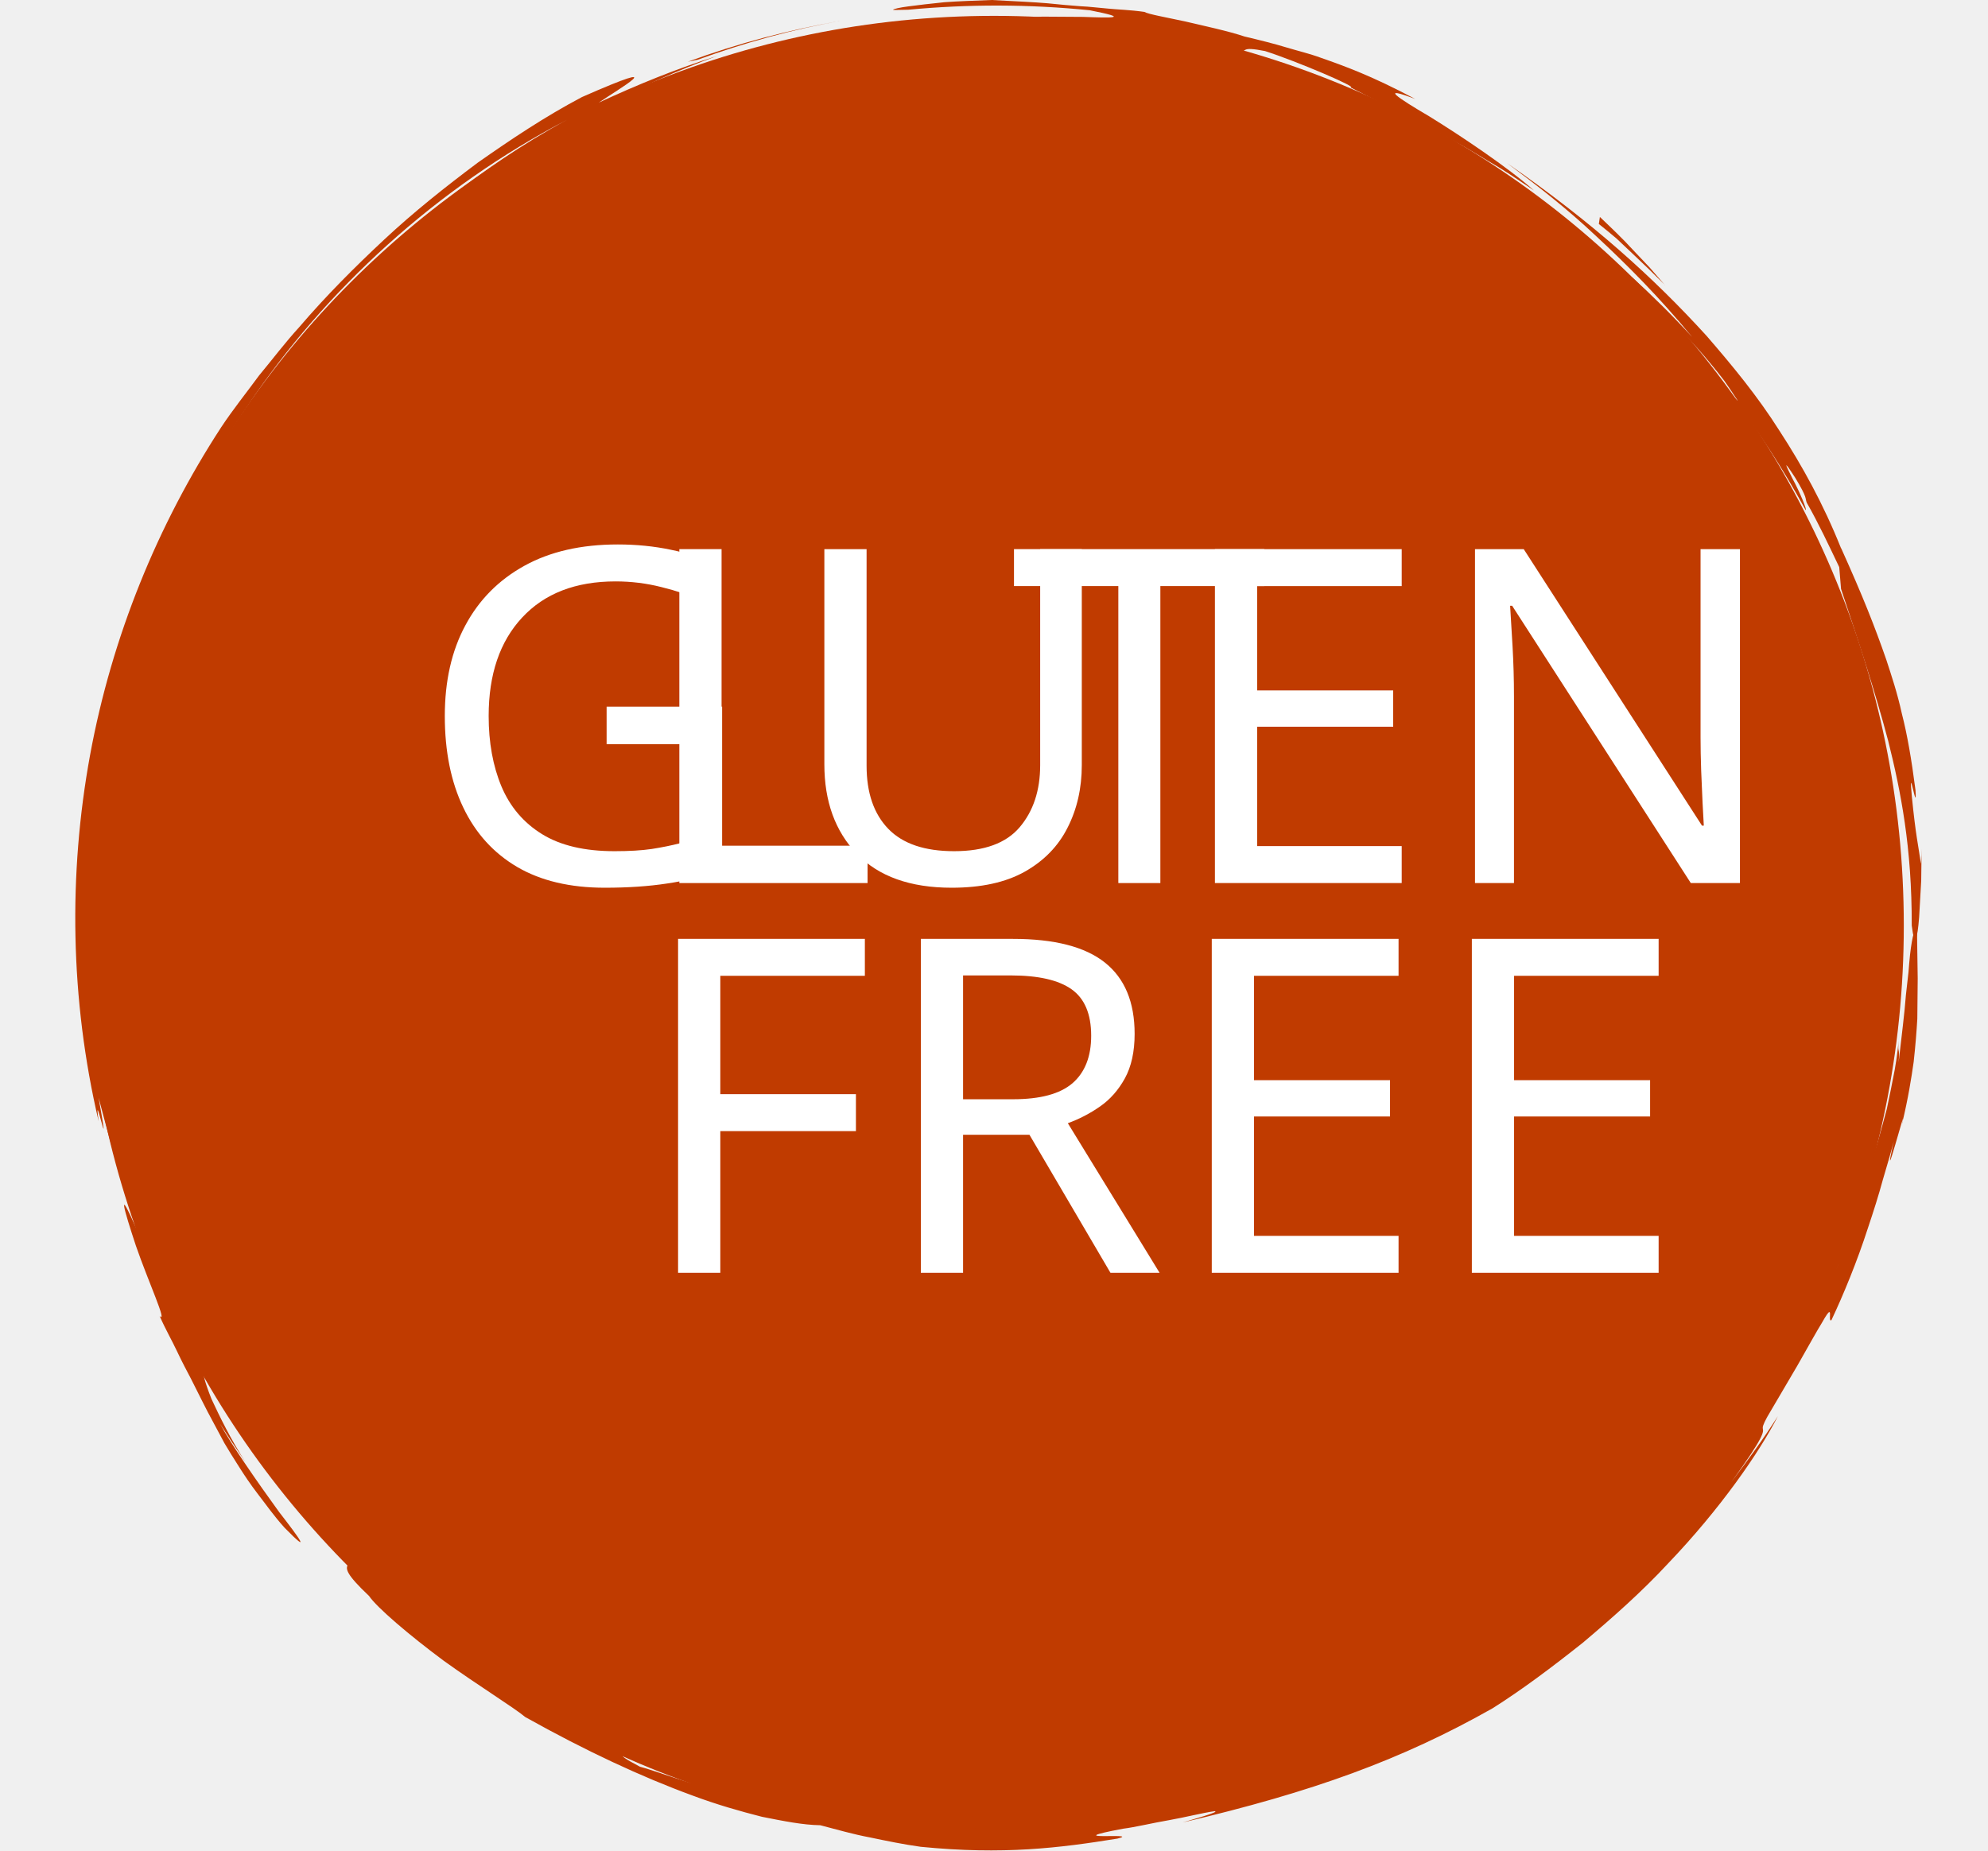
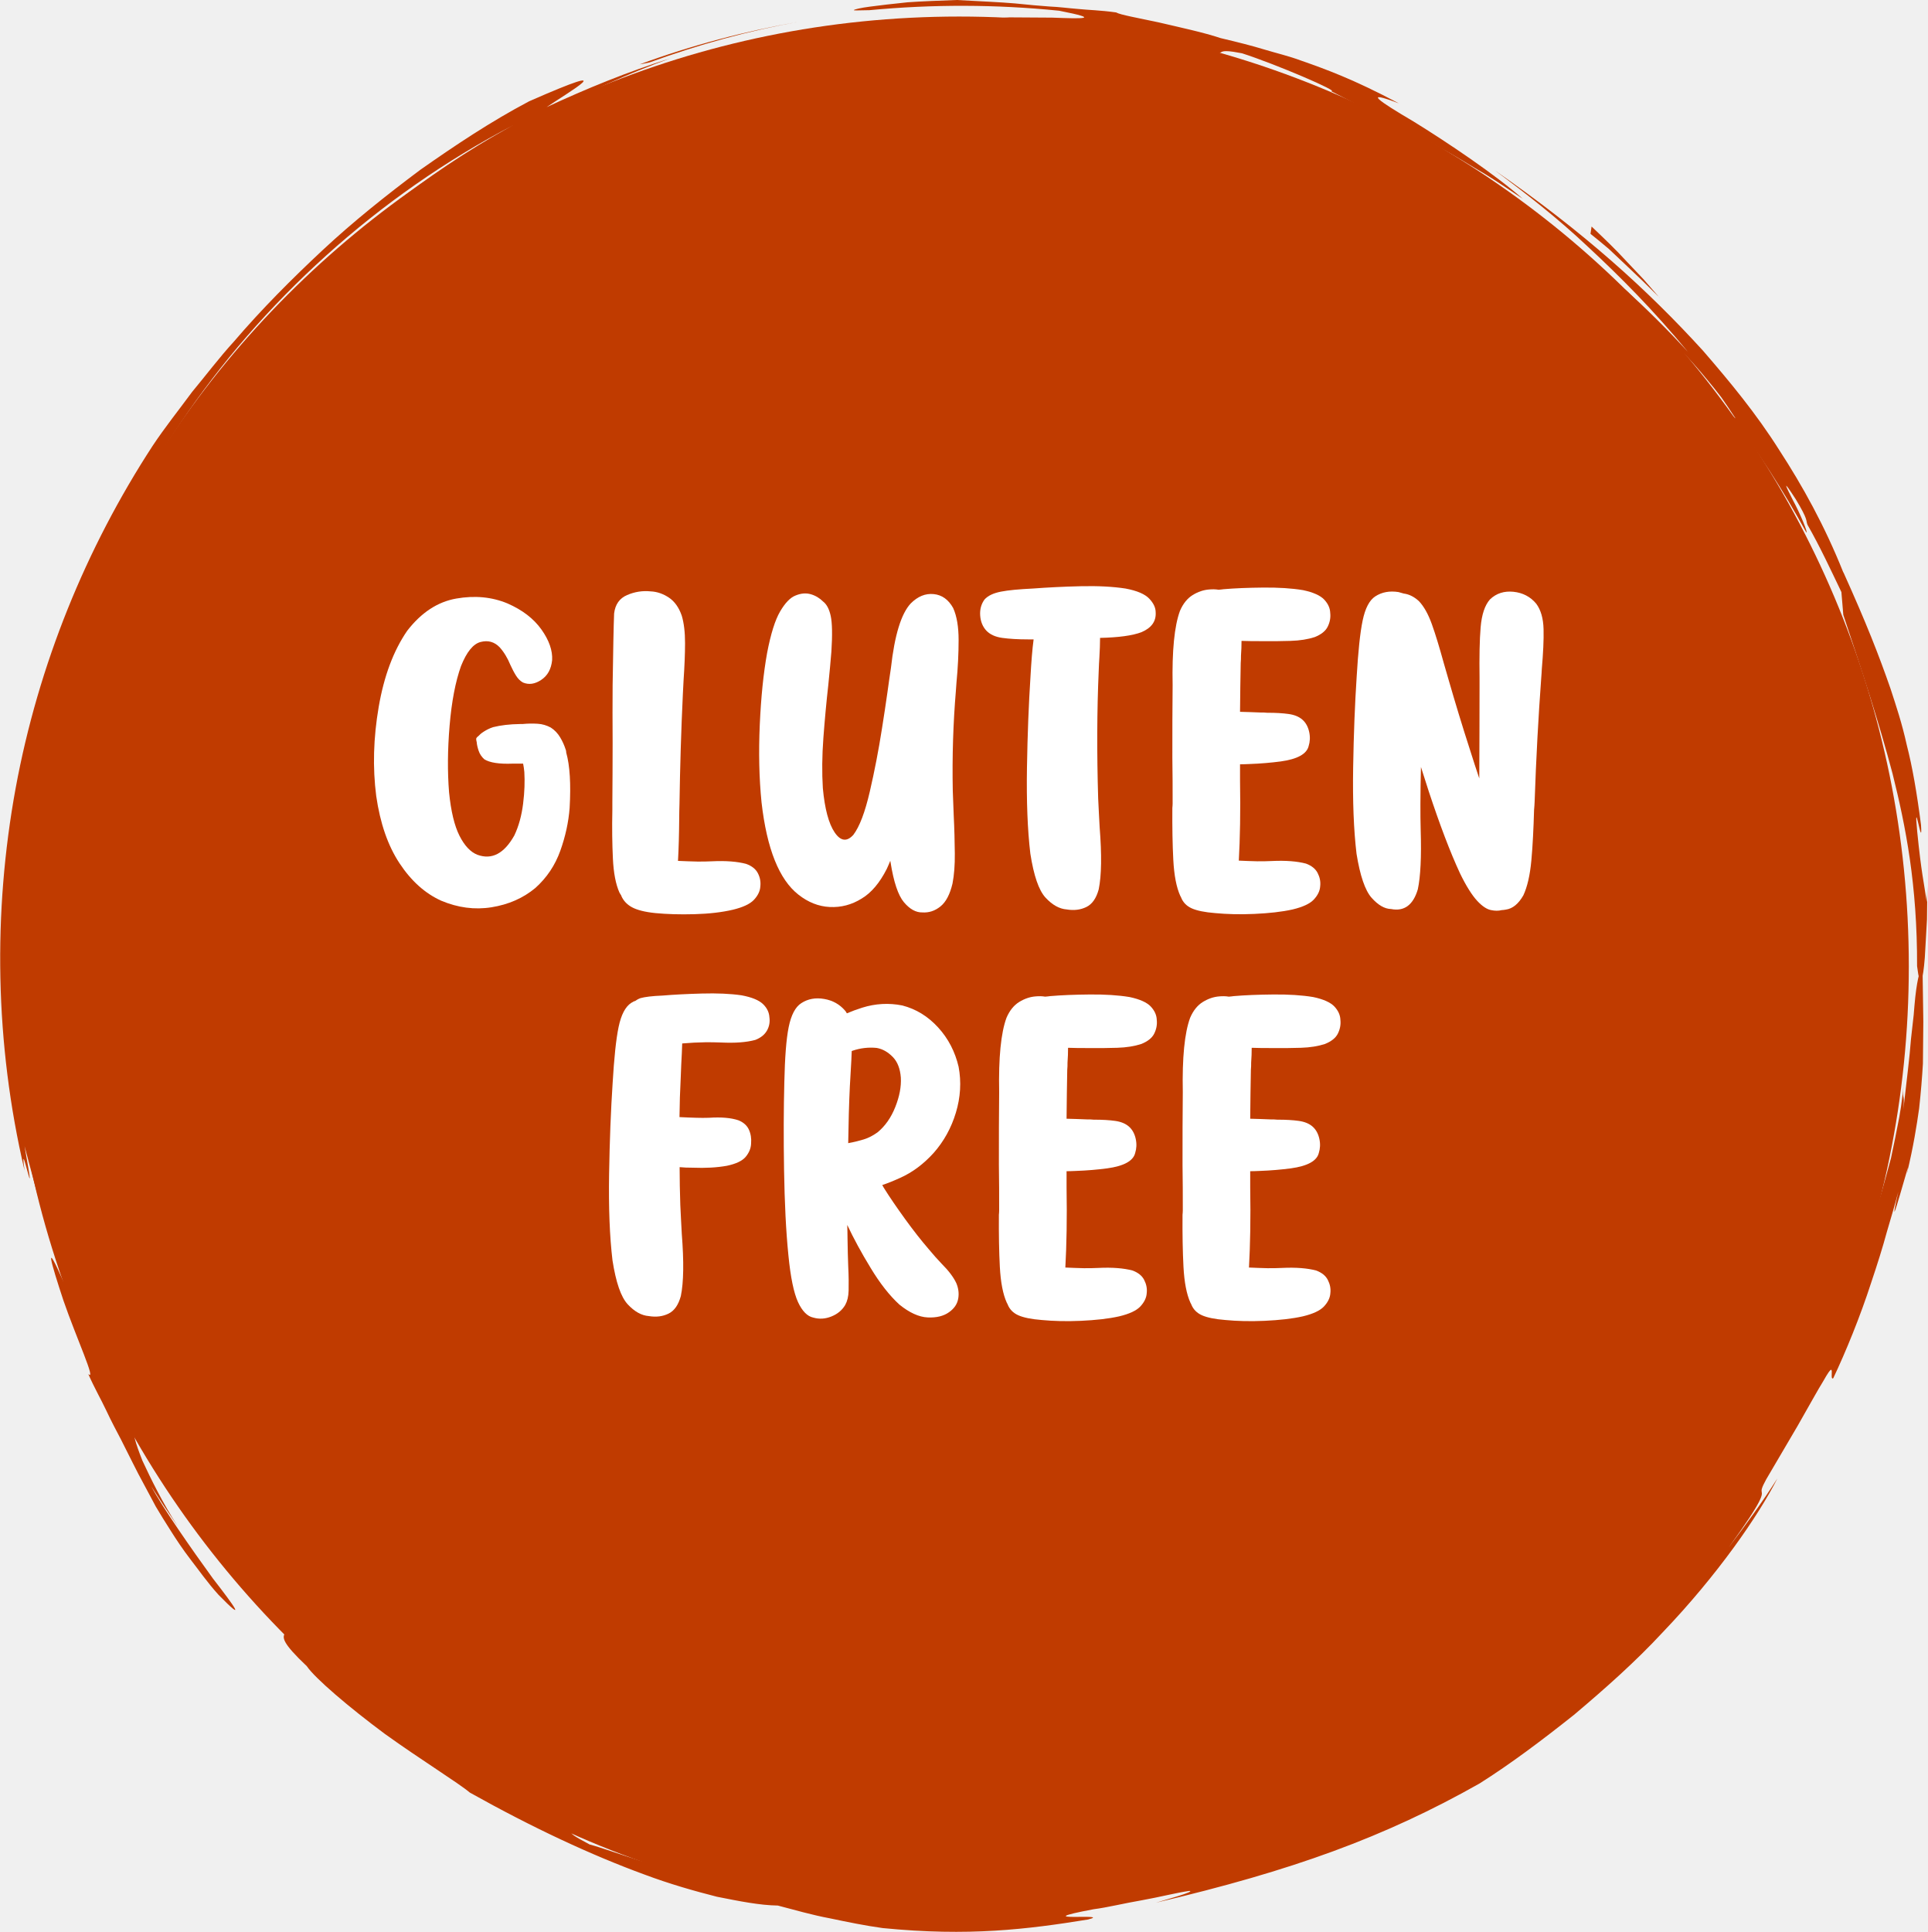
- <svg xmlns="http://www.w3.org/2000/svg" id="Layer_1" data-name="Layer 1" viewBox="0 0 153 142.44">
+ <svg xmlns="http://www.w3.org/2000/svg" id="Layer_1" data-name="Layer 1" viewBox="0 0 142.13 142.44">
  <defs>
    <style>
      .cls-1 {
-         letter-spacing: -.02em;
+         fill: #fff;
      }

      .cls-2 {
-         letter-spacing: -.03em;
-       }
- 
-       .cls-3 {
-         letter-spacing: .01em;
-       }
- 
-       .cls-4 {
        fill: #c03b00;
-       }
- 
-       .cls-5 {
-         fill: #fff;
-         font-family: Cheesecake, Cheesecake;
-         font-size: 36px;
      }
    </style>
  </defs>
  <g>
-     <circle class="cls-4" cx="76.5" cy="71.24" r="70.02" />
+     <circle class="cls-2" cx="70.72" cy="71.24" r="70.02" />
    <g>
-       <path class="cls-4" d="m146.38,86.48c.52-2.21-1.69,6.1-.63,1.37-.21.81-.51,1.83-.85,2.98-.31,1.15-.71,2.41-1.14,3.69-.83,2.57-1.9,5.17-2.81,7.09-.23.16-.02-.63-.16-.62-.07,0-.23.22-.58.84-.38.61-.95,1.65-1.88,3.28-1.27,2.16-1.94,3.3-2.32,3.95-.35.64-.36.79-.34.91.03.24.24.44-2.42,4.1,1.25-1.65,2.47-3.32,3.58-5.07-1.41,2.77-4.43,7.14-8.46,11.35-1.98,2.14-4.27,4.17-6.55,6.09-2.34,1.86-4.68,3.62-6.95,5.05-6.98,3.95-13.83,6.44-23.86,8.79.55-.17,2.99-.84,2.46-.87-.94.13-2.2.46-3.5.69-1.29.22-2.58.54-3.55.66-5.3,1,1.56.26-.42.76-4.46.72-8.78,1.26-15.14.63-1.31-.18-2.61-.45-3.9-.72-1.29-.24-2.56-.61-3.83-.94-1.34-.02-2.83-.32-4.49-.65-1.65-.42-3.46-.93-5.38-1.65-3.85-1.41-8.18-3.42-12.84-6.03-.81-.69-3.6-2.41-6.27-4.33-2.64-1.96-5.15-4.1-5.75-4.99-1.82-1.72-1.78-2.08-1.64-2.39.14-.3.39-.56-.87-2.1-2.24-2.66-1.37-1.81-.56-.93.42.43.86.84.89.83.05-.02-.35-.42-1.42-1.78,1.23,1.41,2.01,2.17,2.43,2.78.43.6.61.96.85,1.37.49.8,1.11,1.99,5.12,5.15l-.3-.43c1.71,1.21,3.94,2.99,6.21,4.44,1.11.76,2.24,1.42,3.24,1.97.99.58,1.91.96,2.59,1.2,1.2.65,2.12,1.09,2.8,1.41.68.33,1.1.55,1.35.7.5.3.29.29-.08.22-.74-.15-2.16-.55.25.71.77.2,2.06.67,3.61,1.16.78.23,1.61.48,2.47.73.85.25,1.75.44,2.61.66.86.23,1.71.39,2.51.53.79.14,1.52.28,2.15.37,1.27.14,2.13.19,2.26.08l-2.08-.37c-.69-.14-1.38-.31-2.06-.46-1.38-.29-2.73-.7-4.09-1.08,1.32.36.34-.03.88.08,1.36.54,3.38.99,5.54,1.34,1.09.14,2.21.3,3.31.4,1.1.07,2.19.14,3.19.2,4.01.12,6.76-.06,4.6.65-.28.02-.68.02-1.13.02-.45-.02-.95-.05-1.45-.08-.99-.06-1.96-.09-2.4-.07.19.21,1.75.36,3.8.52,1.03.02,2.18.05,3.34.07,1.17-.03,2.35-.05,3.44-.08,4.49-.58,9.46-1.72,16.2-3.46,2.34-.58,1.03,0,3.36-.67.84-.29,1.61-.62,2.34-.93.72-.31,1.41-.57,2.04-.85,1.25-.59,2.36-1.05,3.34-1.55.98-.48,1.86-.92,2.69-1.33.82-.43,1.59-.84,2.37-1.26,1.53-.87,3.1-1.74,4.97-3.06,1.89-1.29,4.11-3.01,6.85-5.6,3.59-3.06,7.12-7.02,10.12-11.34,3.04-4.31,5.47-9,7.44-13.32-.42.61.17-.85.84-2.72.32-.94.71-1.98,1-2.9.28-.93.53-1.74.67-2.2.28-.62.71-2.21,1.22-4.1.21-.96.41-1.99.61-3.02.19-1.03.29-2.07.39-3.01-.27,2.22.04.89-.09,2.45.24-2.13.46-3.82.56-5.18.07-.67.14-1.26.2-1.78.04-.52.08-.96.12-1.34.17-1.52.38-2.04.53-2.28.02,1.66.04,2.96.06,4.11-.01,1.13-.02,2.1-.03,3.1-.06,1-.14,2.04-.28,3.31-.18,1.27-.42,2.79-.88,4.71Z" />
-       <path class="cls-4" d="m12.28,101.29c.65.64-.88-2.67-1.82-5.4-.91-2.75-1.5-4.8.04-1.31-1.59-4.95-2.15-7.26-2.91-10.08,1.05,5.89-.44-1.4,0,1.8-2.2-9.39-2.33-19.04-.66-28.17,1.68-9.14,5.2-17.73,10.09-25.24.92-1.39,1.96-2.68,2.92-3.99,1.04-1.25,2-2.53,3.08-3.71,2.07-2.42,4.28-4.63,6.55-6.75,2.27-2.12,4.7-4.05,7.2-5.92,2.55-1.79,5.18-3.55,8.02-5.05,7.26-3.19,2.76-.58,1.29.43,2.97-1.38,6.01-2.62,9.13-3.6-3.11,1.12-6.12,2.5-9.03,4.01-.18.34,3.83-1.5,6.18-2.15.84-.34,1.71-.63,2.56-.95-1.36,1.02-5.91,2.59-10.89,5.12-4.99,2.49-10.28,6.11-13.6,9.33,8.5-7.17-1.6.79,1.88-2.39-.91.74-1.79,1.51-2.69,2.26.58-.52,1.3-1.17,2.16-1.94.86-.76,1.88-1.6,3.02-2.54,2.33-1.82,5.27-3.89,8.84-5.83-10.04,5.23-18.6,13.09-24.58,22.01-6.07,8.89-9.49,18.78-10.82,27.83.02-.54.19-1.97-.18-.35-1.18,6.53-.52,10.48-.36,13.33-.11-.95-.1-1.91-.15-2.87-.09,1.01-.16,2.19-.11,3.47.02.64.04,1.3.07,1.97.04.67.12,1.36.19,2.05.25,2.78.82,5.61,1.29,8,.18,1.32.42,2.52.62,3.73.26,1.2.53,2.4.88,3.7.76,2.58,1.77,5.6,3.84,9.63l-.36-.17c.55,1.1,1.06,2.21,1.64,3.29.61,1.06,1.15,2.17,1.82,3.2-1.01-1.52-.68-.85-.54-.48-.34-.42-.48-.78-1.1-1.92-.27-.11-.04.71.49,2.05.6,1.29,1.48,3.11,2.62,4.86-.37-.54-.74-1.09-1.08-1.59-.33-.51-.63-.98-.89-1.38.8,1.51,2.98,4.64,4.55,6.8,1.63,2.1,2.51,3.34.42,1.21-.84-.93-1.46-1.83-2.06-2.6-.59-.77-1.06-1.48-1.47-2.13-.41-.65-.78-1.23-1.1-1.78-.3-.56-.58-1.09-.86-1.61-.57-1.03-1.06-2.07-1.71-3.34-.33-.63-.7-1.32-1.08-2.13-.38-.81-.88-1.67-1.34-2.72Z" />
-       <path class="cls-4" d="m41.64,131.09c-2.97-1.88-2.46-1.73-1.45-1.14,1.03.58,2.7,1.4,2.09.92l1.36.77,1.39.71c.93.47,1.85.95,2.81,1.36.01.41-5.56-2.44-6.19-2.62Z" />
-       <path class="cls-4" d="m88.08.92c.29.17,1.59.4,3.13.73,1.53.36,3.32.74,4.57,1.16,1.27.3,2.3.56,3.22.84.93.28,1.8.48,2.69.81,1.8.63,3.89,1.38,7.23,3.16-2.76-1.05-1.45-.15,1.07,1.33,2.5,1.54,6.08,3.95,8.07,5.71-.77-.51-1.68-1.15-2.74-1.8-1.08-.62-2.22-1.38-3.5-2.04-2.49-1.44-5.32-2.76-7.9-4.1.73.07-4.07-1.99-6.56-2.79-1.98-.39-1.28.06-2.04.07-.38.02-1.12-.13-2.76-.4-.82-.13-1.85-.38-3.19-.56-.67-.11-1.41-.22-2.23-.36-.83-.1-1.73-.2-2.73-.32-.73-.14-1.73-.21-2.82-.3-.54-.04-1.11-.1-1.67-.13-.56-.02-1.12-.03-1.65-.05-2.13-.11-3.84-.04-3.61-.24-1.03-.05-2.02.06-3.02.22-1.01.15-2.05.22-3.19.24h-1.15c3.31-.55,6.68-.77,10.05-.83.37.06,1.13.18,2.05.18-.47-.07-.03-.13.81-.17.85,0,2.07.01,3.15.02,2.16.08,3.77.13.51-.51-4.65-.47-9.33-.48-13.98-.04-.85.01-1.19.04-1.15-.01.05-.05.48-.16,1.18-.25.7-.09,1.66-.21,2.77-.32,1.11-.08,2.36-.12,3.63-.17,1.84.1,3.2.16,4.27.25,1.07.11,1.86.18,2.57.23.71.03,1.34.12,2.1.18.75.08,1.64.09,2.84.26Z" />
-       <path class="cls-4" d="m53.69,4.6l-.75.15c3.83-1.41,7.8-2.46,11.83-3.16-3.78.67-7.48,1.7-11.08,3.01Z" />
-       <path class="cls-4" d="m128.15,21.95c-.44-.43-.85-.84-1.26-1.24-.42-.4-.83-.79-1.24-1.18-.41-.39-.82-.78-1.24-1.17-.44-.37-.89-.75-1.36-1.12l.08-.54c.88.84,1.76,1.67,2.58,2.57l1.25,1.32,1.19,1.37Z" />
-       <path class="cls-4" d="m18.72,33.89c-.33.73-.9,1.66-1.45,2.77-.29.55-.6,1.12-.92,1.71-.31.59-.6,1.21-.91,1.82-1.22,2.43-2.21,4.91-2.51,6.19.8-2.01.43-1.35.57-1.87-.55,1.28-1.14,2.55-1.63,3.85,1.44-4.99,3.8-9.58,6.86-14.48Z" />
-       <path class="cls-4" d="m141.7,42.2c1.7,3.77,2.6,6.07,3.47,8.57.41,1.26.85,2.56,1.2,4.16.41,1.59.74,3.49,1.05,5.89.14,2.1-.57-2.53-.28.5.3,3.01.49,3.71.7,5.18l.06-1.18c-.03.59-.02,1.49-.04,2.46-.05.96-.11,1.97-.16,2.82-.13,1.65-.34,2.51-.57.63.02-5.99-.84-10.32-1.81-14.2-1.03-3.88-2.18-7.34-3.63-11.7l-.14-1.68c-.8-1.67-1.58-3.35-2.5-4.96-.14-.35.09-.3-.87-1.89-1.05-1.62-.74-.98-.22.05.55,1.01,1.16,2.49,1,2.4-1.71-3.12-3.63-6.11-5.81-8.91-.73-1.08.74.8.56.46-.34-.53-.68-1.03-1.01-1.5-.35-.46-.7-.89-1.04-1.3-.68-.83-1.35-1.58-2.04-2.28-1.34-1.44-2.68-2.74-4.06-4.43,1.62,1.48,3.19,3.03,4.68,4.66-2.54-3.08-5.01-5.56-7.36-7.74-2.33-2.2-4.64-3.98-6.9-5.66,6.59,4.58,11.25,8.79,15.36,13.3,1.99,2.3,3.92,4.63,5.62,7.32,1.73,2.66,3.36,5.6,4.73,9.03Z" />
+       <path class="cls-2" d="m140.6,86.48c.52-2.21-1.69,6.1-.63,1.37-.21.81-.51,1.83-.85,2.98-.31,1.15-.71,2.41-1.14,3.69-.83,2.57-1.9,5.17-2.81,7.09-.23.16-.02-.63-.16-.62-.07,0-.23.22-.58.84-.38.61-.95,1.65-1.88,3.28-1.27,2.16-1.94,3.3-2.32,3.95-.35.64-.36.79-.34.91.03.24.24.44-2.42,4.1,1.25-1.65,2.47-3.32,3.58-5.07-1.41,2.77-4.43,7.14-8.46,11.35-1.98,2.14-4.27,4.17-6.55,6.09-2.34,1.86-4.68,3.62-6.95,5.05-6.98,3.95-13.83,6.44-23.86,8.79.55-.17,2.99-.84,2.46-.87-.94.13-2.2.46-3.5.69-1.29.22-2.58.54-3.55.66-5.3,1,1.56.26-.42.76-4.46.72-8.78,1.26-15.14.63-1.31-.18-2.61-.45-3.9-.72-1.29-.24-2.56-.61-3.83-.94-1.34-.02-2.83-.32-4.49-.65-1.65-.42-3.46-.93-5.38-1.65-3.85-1.41-8.18-3.42-12.84-6.03-.81-.69-3.6-2.41-6.27-4.33-2.64-1.96-5.15-4.1-5.75-4.99-1.82-1.72-1.78-2.08-1.64-2.39.14-.3.39-.56-.87-2.1-2.24-2.66-1.37-1.81-.56-.93.42.43.86.84.89.83.05-.02-.35-.42-1.42-1.78,1.23,1.41,2.01,2.17,2.43,2.78.43.6.61.96.85,1.37.49.8,1.11,1.99,5.12,5.15l-.3-.43c1.71,1.21,3.94,2.99,6.21,4.44,1.11.76,2.24,1.42,3.24,1.97.99.58,1.91.96,2.59,1.2,1.2.65,2.12,1.09,2.8,1.41.68.33,1.1.55,1.35.7.5.3.29.29-.08.22-.74-.15-2.16-.55.25.71.77.2,2.06.67,3.61,1.16.78.23,1.61.48,2.47.73.85.25,1.75.44,2.61.66.86.23,1.71.39,2.51.53.79.14,1.52.28,2.15.37,1.27.14,2.13.19,2.26.08l-2.08-.37c-.69-.14-1.38-.31-2.06-.46-1.38-.29-2.73-.7-4.09-1.08,1.32.36.34-.03.88.08,1.36.54,3.38.99,5.54,1.34,1.09.14,2.21.3,3.31.4,1.1.07,2.19.14,3.19.2,4.01.12,6.76-.06,4.6.65-.28.02-.68.02-1.13.02-.45-.02-.95-.05-1.45-.08-.99-.06-1.96-.09-2.4-.07.19.21,1.75.36,3.8.52,1.03.02,2.18.05,3.34.07,1.17-.03,2.35-.05,3.44-.08,4.49-.58,9.46-1.72,16.2-3.46,2.34-.58,1.03,0,3.36-.67.84-.29,1.61-.62,2.34-.93.72-.31,1.41-.57,2.04-.85,1.25-.59,2.36-1.05,3.34-1.55.98-.48,1.86-.92,2.69-1.33.82-.43,1.59-.84,2.37-1.26,1.53-.87,3.1-1.74,4.97-3.06,1.89-1.29,4.11-3.01,6.85-5.6,3.59-3.06,7.12-7.02,10.12-11.34,3.04-4.31,5.47-9,7.44-13.32-.42.61.17-.85.84-2.72.32-.94.71-1.98,1-2.9.28-.93.53-1.74.67-2.2.28-.62.71-2.21,1.22-4.1.21-.96.41-1.99.61-3.02.19-1.03.29-2.07.39-3.01-.27,2.22.04.89-.09,2.45.24-2.13.46-3.82.56-5.18.07-.67.14-1.26.2-1.78.04-.52.08-.96.12-1.34.17-1.52.38-2.04.53-2.28.02,1.66.04,2.96.06,4.11-.01,1.13-.02,2.1-.03,3.1-.06,1-.14,2.04-.28,3.31-.18,1.27-.42,2.79-.88,4.71Z" />
+       <path class="cls-2" d="m6.5,101.29c.65.64-.88-2.67-1.82-5.4-.91-2.75-1.5-4.8.04-1.31-1.59-4.95-2.15-7.26-2.91-10.08,1.05,5.89-.44-1.4,0,1.8-2.2-9.39-2.33-19.04-.66-28.17,1.68-9.14,5.2-17.73,10.09-25.24.92-1.39,1.96-2.68,2.92-3.99,1.04-1.25,2-2.53,3.08-3.71,2.07-2.42,4.28-4.63,6.55-6.75,2.27-2.12,4.7-4.05,7.2-5.92,2.55-1.79,5.18-3.55,8.02-5.05,7.26-3.19,2.76-.58,1.29.43,2.97-1.38,6.01-2.62,9.13-3.6-3.11,1.12-6.12,2.5-9.03,4.01-.18.34,3.83-1.5,6.18-2.15.84-.34,1.71-.63,2.56-.95-1.36,1.02-5.91,2.59-10.89,5.12-4.99,2.49-10.28,6.11-13.6,9.33,8.5-7.17-1.6.79,1.88-2.39-.91.74-1.79,1.51-2.69,2.26.58-.52,1.3-1.17,2.16-1.94.86-.76,1.88-1.6,3.02-2.54,2.33-1.82,5.27-3.89,8.84-5.83-10.04,5.23-18.6,13.09-24.58,22.01-6.07,8.89-9.49,18.78-10.82,27.83.02-.54.19-1.97-.18-.35-1.18,6.53-.52,10.48-.36,13.33-.11-.95-.1-1.91-.15-2.87-.09,1.01-.16,2.19-.11,3.47.02.64.04,1.3.07,1.97.04.67.12,1.36.19,2.05.25,2.78.82,5.61,1.29,8,.18,1.32.42,2.52.62,3.73.26,1.2.53,2.4.88,3.7.76,2.58,1.77,5.6,3.84,9.63l-.36-.17c.55,1.1,1.06,2.21,1.64,3.29.61,1.06,1.15,2.17,1.82,3.2-1.01-1.52-.68-.85-.54-.48-.34-.42-.48-.78-1.1-1.92-.27-.11-.04.71.49,2.05.6,1.29,1.48,3.11,2.62,4.86-.37-.54-.74-1.09-1.08-1.59-.33-.51-.63-.98-.89-1.38.8,1.51,2.98,4.64,4.55,6.8,1.63,2.1,2.51,3.34.42,1.21-.84-.93-1.46-1.83-2.06-2.6-.59-.77-1.06-1.48-1.47-2.13-.41-.65-.78-1.23-1.1-1.78-.3-.56-.58-1.09-.86-1.61-.57-1.03-1.06-2.07-1.71-3.34-.33-.63-.7-1.32-1.08-2.13-.38-.81-.88-1.67-1.34-2.72Z" />
+       <path class="cls-2" d="m35.86,131.09c-2.97-1.88-2.46-1.73-1.45-1.14,1.03.58,2.7,1.4,2.09.92l1.36.77,1.39.71c.93.47,1.85.95,2.81,1.36.01.41-5.56-2.44-6.19-2.62Z" />
+       <path class="cls-2" d="m82.3.92c.29.17,1.59.4,3.13.73,1.53.36,3.32.74,4.57,1.16,1.27.3,2.3.56,3.22.84.93.28,1.8.48,2.69.81,1.8.63,3.89,1.38,7.23,3.16-2.76-1.05-1.45-.15,1.07,1.33,2.5,1.54,6.08,3.95,8.07,5.71-.77-.51-1.68-1.15-2.74-1.8-1.08-.62-2.22-1.38-3.5-2.04-2.49-1.44-5.32-2.76-7.9-4.1.73.07-4.07-1.99-6.56-2.79-1.98-.39-1.28.06-2.04.07-.38.02-1.12-.13-2.76-.4-.82-.13-1.85-.38-3.19-.56-.67-.11-1.41-.22-2.23-.36-.83-.1-1.73-.2-2.73-.32-.73-.14-1.73-.21-2.82-.3-.54-.04-1.11-.1-1.67-.13-.56-.02-1.12-.03-1.65-.05-2.13-.11-3.84-.04-3.61-.24-1.03-.05-2.02.06-3.02.22-1.01.15-2.05.22-3.19.24h-1.15c3.31-.55,6.68-.77,10.05-.83.37.06,1.13.18,2.05.18-.47-.07-.03-.13.81-.17.85,0,2.07.01,3.15.02,2.16.08,3.77.13.51-.51-4.65-.47-9.33-.48-13.98-.04-.85.01-1.19.04-1.15-.01.05-.05.48-.16,1.18-.25.7-.09,1.66-.21,2.77-.32,1.11-.08,2.36-.12,3.63-.17,1.84.1,3.2.16,4.27.25,1.07.11,1.86.18,2.57.23.71.03,1.34.12,2.1.18.75.08,1.64.09,2.84.26Z" />
+       <path class="cls-2" d="m47.9,4.6l-.75.15c3.83-1.41,7.8-2.46,11.83-3.16-3.78.67-7.48,1.7-11.08,3.01Z" />
+       <path class="cls-2" d="m122.37,21.95c-.44-.43-.85-.84-1.26-1.24-.42-.4-.83-.79-1.24-1.18-.41-.39-.82-.78-1.24-1.17-.44-.37-.89-.75-1.36-1.12l.08-.54c.88.84,1.76,1.67,2.58,2.57l1.25,1.32,1.19,1.37Z" />
+       <path class="cls-2" d="m12.94,33.89c-.33.73-.9,1.66-1.45,2.77-.29.55-.6,1.12-.92,1.71-.31.59-.6,1.21-.91,1.82-1.22,2.43-2.21,4.91-2.51,6.19.8-2.01.43-1.35.57-1.87-.55,1.28-1.14,2.55-1.63,3.85,1.44-4.99,3.8-9.58,6.86-14.48Z" />
+       <path class="cls-2" d="m135.92,42.2c1.7,3.77,2.6,6.07,3.47,8.57.41,1.26.85,2.56,1.2,4.16.41,1.59.74,3.49,1.05,5.89.14,2.1-.57-2.53-.28.5.3,3.01.49,3.71.7,5.18l.06-1.18c-.03.59-.02,1.49-.04,2.46-.05.96-.11,1.97-.16,2.82-.13,1.65-.34,2.51-.57.63.02-5.99-.84-10.32-1.81-14.2-1.03-3.88-2.18-7.34-3.63-11.7l-.14-1.68c-.8-1.67-1.58-3.35-2.5-4.96-.14-.35.09-.3-.87-1.89-1.05-1.62-.74-.98-.22.05.55,1.01,1.16,2.49,1,2.4-1.71-3.12-3.63-6.11-5.81-8.91-.73-1.08.74.8.56.46-.34-.53-.68-1.03-1.01-1.5-.35-.46-.7-.89-1.04-1.3-.68-.83-1.35-1.58-2.04-2.28-1.34-1.44-2.68-2.74-4.06-4.43,1.62,1.48,3.19,3.03,4.68,4.66-2.54-3.08-5.01-5.56-7.36-7.74-2.33-2.2-4.64-3.98-6.9-5.66,6.59,4.58,11.25,8.79,15.36,13.3,1.99,2.3,3.92,4.63,5.62,7.32,1.73,2.66,3.36,5.6,4.73,9.03Z" />
    </g>
  </g>
-   <text class="cls-5" transform="translate(32.03 67.97)">
-     <tspan x="0" y="0">G</tspan>
-     <tspan class="cls-2" x="16.77" y="0">L</tspan>
-     <tspan class="cls-1" x="28.18" y="0">U</tspan>
-     <tspan class="cls-3" x="45.65" y="0">T</tspan>
-     <tspan x="57.99" y="0">EN</tspan>
-     <tspan x="16.67" y="30">FREE</tspan>
-   </text>
+   <g>
+     <path class="cls-1" d="m41.75,55.49c.27.96.35,2.32.25,4.08-.08,1.04-.31,2.1-.69,3.16s-.99,1.98-1.84,2.74c-.9.75-1.98,1.22-3.23,1.42s-2.48.03-3.7-.48c-1.2-.54-2.22-1.46-3.08-2.76s-1.43-2.95-1.72-4.96c-.27-2.1-.21-4.28.18-6.56s1.09-4.15,2.1-5.62c1.04-1.35,2.25-2.14,3.62-2.38s2.63-.12,3.78.36c1.1.48,1.93,1.12,2.5,1.92s.83,1.56.79,2.26c-.07.67-.34,1.15-.81,1.46s-.91.37-1.34.19c-.2-.11-.37-.28-.52-.52s-.28-.5-.41-.78c-.2-.49-.46-.93-.79-1.3-.39-.4-.85-.53-1.4-.39s-1.03.73-1.45,1.78c-.41,1.15-.69,2.61-.84,4.39s-.16,3.41-.04,4.91c.14,1.41.4,2.48.77,3.21s.81,1.2,1.32,1.4c1.07.39,1.97-.09,2.72-1.42.33-.69.54-1.47.65-2.35s.13-1.65.09-2.33c-.02-.22-.05-.43-.09-.62h-.77c-1,.04-1.69-.07-2.09-.32-.2-.18-.34-.39-.42-.63s-.13-.46-.14-.63c-.02-.09-.04-.17-.04-.22s.01-.09.04-.12.06-.07.12-.11c.08-.09.21-.21.4-.33s.41-.24.69-.33c.56-.14,1.22-.22,1.99-.23h.18c.39-.04.76-.04,1.11-.02s.67.12.97.28c.28.18.51.42.69.72s.31.6.4.88c.04.09.05.18.05.26Z" />
+     <path class="cls-1" d="m45.81,66.05v-.02c-.05-.07-.09-.15-.14-.23-.27-.61-.43-1.44-.48-2.5s-.07-2.26-.04-3.59v-.53c.01-1.44.02-2.91.02-4.41-.01-1.52-.01-2.94,0-4.25.04-2.58.07-4.34.11-5.29.08-.67.4-1.12.96-1.36s1.13-.33,1.73-.27c.48.02.93.18,1.35.46s.74.73.95,1.34c.16.54.24,1.21.24,2.01s-.04,1.73-.11,2.77c-.01.3-.03.63-.05.97-.13,2.72-.21,5.43-.25,8.12-.01.36-.02.71-.02,1.05-.01,1.22-.04,2.27-.09,3.15.47.02.95.04,1.44.05.36,0,.72,0,1.07-.02,1.03-.05,1.87.02,2.51.19.42.15.71.38.87.69s.22.63.18.98c-.02.34-.18.67-.47.98s-.81.55-1.55.73c-.81.19-1.75.3-2.83.33s-2.04,0-2.88-.08c-.79-.08-1.36-.23-1.73-.43s-.63-.48-.78-.82Z" />
+     <path class="cls-1" d="m65.66,63.42c-.09.23-.19.45-.28.65-.52,1.02-1.13,1.75-1.85,2.18-.74.46-1.52.66-2.35.62s-1.6-.35-2.31-.91c-1.42-1.11-2.33-3.38-2.72-6.8-.18-1.79-.22-3.7-.13-5.73s.27-3.79.54-5.29c.27-1.41.59-2.43.96-3.06s.75-1.03,1.15-1.18c.39-.16.76-.19,1.11-.09s.66.29.91.54c.26.2.45.55.56,1.06s.13,1.39.05,2.63c-.06.71-.13,1.54-.23,2.48-.14,1.24-.26,2.54-.36,3.88s-.11,2.58-.04,3.71c.14,1.52.43,2.61.87,3.26s.9.71,1.38.18c.46-.61.86-1.67,1.21-3.18s.65-3.06.9-4.66c.15-.96.29-1.85.4-2.65.09-.67.18-1.27.26-1.81.27-2.43.76-4.01,1.46-4.76.52-.52,1.08-.75,1.69-.69s1.09.4,1.44,1.03c.27.6.4,1.39.4,2.36s-.05,2.04-.16,3.17l-.04.56c-.2,2.39-.28,4.85-.23,7.38l.07,1.83c.05.98.07,1.91.08,2.78s-.05,1.61-.17,2.23c-.19.8-.48,1.36-.89,1.69s-.85.47-1.33.44c-.48.01-.93-.24-1.36-.75s-.76-1.5-.99-2.96c-.01-.05-.02-.09-.02-.14Z" />
+     <path class="cls-1" d="m81.11,47.03c0,.42-.02.9-.05,1.44-.02.32-.04.65-.05,1-.13,2.92-.14,6.05-.04,9.39.04.76.07,1.48.11,2.14.16,2.03.14,3.55-.07,4.57-.18.66-.48,1.09-.91,1.3s-.91.27-1.45.18c-.54-.04-1.06-.33-1.56-.87s-.87-1.63-1.12-3.24c-.21-1.76-.29-3.88-.25-6.35s.13-4.71.26-6.71c.06-1.08.13-1.99.23-2.74h-.42c-.75,0-1.38-.04-1.89-.11s-.9-.25-1.17-.53c-.28-.3-.43-.68-.46-1.13s.08-.84.32-1.17c.25-.28.65-.47,1.21-.58s1.35-.18,2.37-.23c1.07-.08,2.24-.14,3.52-.17s2.37.03,3.29.17c.86.16,1.44.41,1.76.75s.47.67.47,1.01c.04.67-.32,1.15-1.05,1.46-.66.25-1.68.39-3.06.42Z" />
+     <path class="cls-1" d="m91.32,63.45c.45.02.91.04,1.39.05.36,0,.72,0,1.07-.02,1.03-.05,1.87.02,2.51.19.41.15.7.38.86.69s.23.63.19.98c-.02.34-.18.67-.47.98s-.81.55-1.56.73c-.8.18-1.74.28-2.82.33s-2.05.02-2.89-.06c-.77-.06-1.35-.18-1.73-.35s-.64-.44-.78-.79c-.01-.02-.02-.04-.02-.05-.02-.04-.04-.06-.05-.09-.28-.62-.45-1.5-.51-2.64s-.08-2.41-.07-3.83c.01-.11.02-.22.02-.33,0-1.1,0-2.22-.02-3.36,0-1.93,0-3.72.02-5.36-.05-2.54.13-4.37.54-5.48.23-.54.55-.93.94-1.17s.8-.38,1.22-.41c.23-.02.46-.02.69.02.12-.01.24-.02.37-.04.82-.07,1.79-.11,2.92-.12s2.1.05,2.94.19c.76.16,1.28.4,1.56.7s.43.63.44.98c.04.36-.03.7-.19,1.02s-.48.57-.95.76c-.49.16-1.09.26-1.78.28s-1.37.03-2.01.02h-.05c-.59,0-1.11,0-1.56-.02,0,.34-.01.7-.04,1.09,0,.18,0,.36-.02.54-.02,1.1-.04,2.3-.05,3.6.48.01.98.03,1.49.05.18,0,.35,0,.51.02h.05c.59,0,1.1.03,1.53.09s.77.2,1.02.42c.26.23.42.54.5.91s.06.71-.04,1.03c-.14.59-.83.97-2.07,1.14-.69.09-1.46.16-2.32.19-.23.01-.46.02-.67.02v1.18c.04,2.32,0,4.29-.09,5.92Z" />
+     <path class="cls-1" d="m104.77,56.51c-.02.96-.04,1.88-.04,2.76,0,.69,0,1.34.02,1.93.06,1.97-.01,3.42-.21,4.36-.34,1.16-1,1.65-1.97,1.46-.48-.01-.96-.29-1.44-.83s-.85-1.63-1.11-3.24c-.21-1.76-.29-3.88-.25-6.36s.13-4.72.26-6.7c.11-1.85.25-3.23.44-4.14s.5-1.5.93-1.78c.49-.32,1.06-.42,1.71-.32l.39.11c.39.05.76.23,1.12.56.36.38.68.94.95,1.69s.56,1.71.88,2.87c.12.4.24.83.37,1.28.46,1.59.98,3.32,1.58,5.17.22.71.45,1.4.67,2.06.01-2.39.02-4.63.02-6.73v-.67c-.02-1.55,0-2.79.08-3.74s.31-1.63.69-2.06c.47-.45,1.05-.63,1.73-.56s1.25.36,1.68.88c.34.46.52,1.08.54,1.88s-.03,1.78-.13,2.94c-.01.2-.02.4-.04.62-.21,2.87-.38,5.93-.49,9.18-.01.2-.02.39-.04.58-.04,1.39-.1,2.64-.2,3.73s-.3,1.95-.59,2.57c-.36.63-.79.98-1.28,1.05-.12.02-.22.04-.32.04-.23.06-.49.06-.77,0-.3-.05-.65-.27-1.03-.68s-.81-1.08-1.27-2.03c-.73-1.57-1.49-3.58-2.3-6.03-.2-.61-.39-1.21-.58-1.81Z" />
+     <path class="cls-1" d="m46.8,73.82c.12-.09.26-.17.42-.23.32-.09.86-.16,1.63-.19.83-.07,1.8-.12,2.91-.15s2.08.01,2.91.13c.76.14,1.29.36,1.59.65s.45.62.47.97c.05.35-.01.68-.18.98s-.45.53-.86.69c-.66.18-1.5.24-2.53.19-.35-.01-.71-.02-1.07-.02-.62.01-1.22.04-1.79.09-.01.46-.04.97-.07,1.55l-.04,1c-.05.94-.08,1.9-.09,2.88.41.02.83.04,1.25.05.3.01.62.01.93,0,.89-.06,1.62,0,2.18.19.36.15.62.38.76.69s.19.65.16,1.01c-.01.36-.15.69-.4.99s-.72.52-1.39.66c-.73.13-1.57.18-2.53.14-.34,0-.66-.01-.95-.04,0,.91.02,1.85.05,2.79.04.76.07,1.48.11,2.14.16,2.03.14,3.55-.07,4.57-.18.66-.48,1.09-.91,1.3s-.91.27-1.45.18c-.54-.04-1.06-.33-1.56-.87s-.87-1.63-1.12-3.24c-.21-1.76-.29-3.88-.25-6.36s.13-4.72.26-6.7c.11-1.85.25-3.23.44-4.14s.5-1.5.93-1.78l.25-.14Z" />
+     <path class="cls-1" d="m62.47,90.31c.01.35.02.69.02,1.02.01.79.03,1.45.05,2,.04.77.04,1.38.03,1.82s-.1.79-.25,1.06c-.23.39-.57.67-1.02.85s-.89.21-1.34.08c-.43-.09-.81-.47-1.12-1.14s-.55-1.82-.71-3.46c-.18-1.78-.28-3.88-.32-6.28s-.03-4.57.02-6.48c.04-1.8.14-3.16.32-4.05s.49-1.49.93-1.77c.49-.32,1.05-.42,1.69-.31s1.14.4,1.53.85c.06.07.11.14.14.21.35-.15.73-.29,1.14-.42.96-.3,1.95-.36,2.95-.16,1.01.26,1.89.8,2.64,1.62s1.25,1.79,1.51,2.9c.21,1.12.14,2.25-.2,3.38s-.89,2.12-1.63,2.96c-.74.82-1.56,1.44-2.48,1.85-.46.21-.9.39-1.32.53.04.07.08.14.12.21.43.69.96,1.46,1.56,2.29s1.19,1.58,1.74,2.22c.35.42.67.78.95,1.07.53.53.89,1.01,1.09,1.44.16.38.21.76.14,1.15s-.29.72-.67.99c-.4.29-.93.42-1.58.39s-1.35-.35-2.09-.95c-.74-.68-1.44-1.58-2.11-2.69-.68-1.11-1.26-2.18-1.74-3.2Zm.33-12.83c-.01.42-.04.89-.07,1.41-.02.38-.05.79-.07,1.23-.06,1.27-.1,2.65-.12,4.17.01-.01.03-.02.05-.02.35-.06.71-.15,1.08-.26s.72-.3,1.05-.54c.55-.46.98-1.07,1.29-1.85s.45-1.5.41-2.18c-.05-.64-.24-1.15-.59-1.51s-.74-.59-1.19-.67c-.61-.06-1.21.01-1.79.21-.02.01-.04.02-.05.02Z" />
+     <path class="cls-1" d="m78.53,93.45c.45.02.91.04,1.39.05.36,0,.72,0,1.07-.02,1.03-.05,1.87.02,2.51.19.41.15.7.38.86.69s.23.63.19.98c-.02.34-.18.67-.47.98s-.81.55-1.56.73c-.8.18-1.74.28-2.82.33s-2.05.02-2.89-.06c-.77-.06-1.35-.18-1.73-.35s-.64-.44-.78-.79c-.01-.02-.02-.04-.02-.05-.02-.04-.04-.06-.05-.09-.28-.62-.45-1.5-.51-2.64s-.08-2.41-.07-3.83c.01-.11.02-.22.02-.33,0-1.1,0-2.22-.02-3.36,0-1.93,0-3.72.02-5.36-.05-2.54.13-4.37.54-5.48.23-.54.55-.93.94-1.17s.8-.38,1.22-.41c.23-.02.46-.02.69.02.12-.01.24-.02.37-.04.82-.07,1.79-.11,2.92-.12s2.1.05,2.94.19c.76.16,1.28.4,1.56.7s.43.63.44.98c.04.36-.03.7-.19,1.02s-.48.57-.95.76c-.49.16-1.09.26-1.78.28s-1.37.03-2.01.02h-.05c-.59,0-1.11,0-1.56-.02,0,.34-.01.7-.04,1.09,0,.18,0,.36-.02.54-.02,1.1-.04,2.3-.05,3.6.48.01.98.03,1.49.05.18,0,.35,0,.51.02h.05c.59,0,1.1.03,1.53.09s.77.2,1.02.42c.26.23.42.54.5.91s.06.71-.04,1.03c-.14.59-.83.97-2.07,1.14-.69.09-1.46.16-2.32.19-.23.01-.46.02-.67.02v1.18c.04,2.32,0,4.29-.09,5.92Z" />
+     <path class="cls-1" d="m92.07,93.45c.45.02.91.04,1.39.05.36,0,.72,0,1.07-.02,1.03-.05,1.87.02,2.51.19.41.15.7.38.86.69s.23.63.19.98c-.02.34-.18.67-.47.98s-.81.55-1.56.73c-.8.18-1.74.28-2.82.33s-2.05.02-2.89-.06c-.77-.06-1.35-.18-1.73-.35s-.64-.44-.78-.79c-.01-.02-.02-.04-.02-.05-.02-.04-.04-.06-.05-.09-.28-.62-.45-1.5-.51-2.64s-.08-2.41-.07-3.83c.01-.11.02-.22.02-.33,0-1.1,0-2.22-.02-3.36,0-1.93,0-3.72.02-5.36-.05-2.54.13-4.37.54-5.48.23-.54.55-.93.94-1.17s.8-.38,1.22-.41c.23-.02.46-.02.69.02.12-.01.24-.02.37-.04.82-.07,1.79-.11,2.92-.12s2.1.05,2.94.19c.76.16,1.28.4,1.56.7s.43.63.44.98c.04.36-.03.7-.19,1.02s-.48.57-.95.76c-.49.16-1.09.26-1.78.28s-1.37.03-2.01.02h-.05c-.59,0-1.11,0-1.56-.02,0,.34-.01.7-.04,1.09,0,.18,0,.36-.02.54-.02,1.1-.04,2.3-.05,3.6.48.01.98.03,1.49.05.18,0,.35,0,.51.02h.05c.59,0,1.1.03,1.53.09s.77.2,1.02.42c.26.23.42.54.5.91s.06.71-.04,1.03c-.14.59-.83.97-2.07,1.14-.69.09-1.46.16-2.32.19-.23.01-.46.02-.67.02v1.18c.04,2.32,0,4.29-.09,5.92Z" />
+   </g>
</svg>
